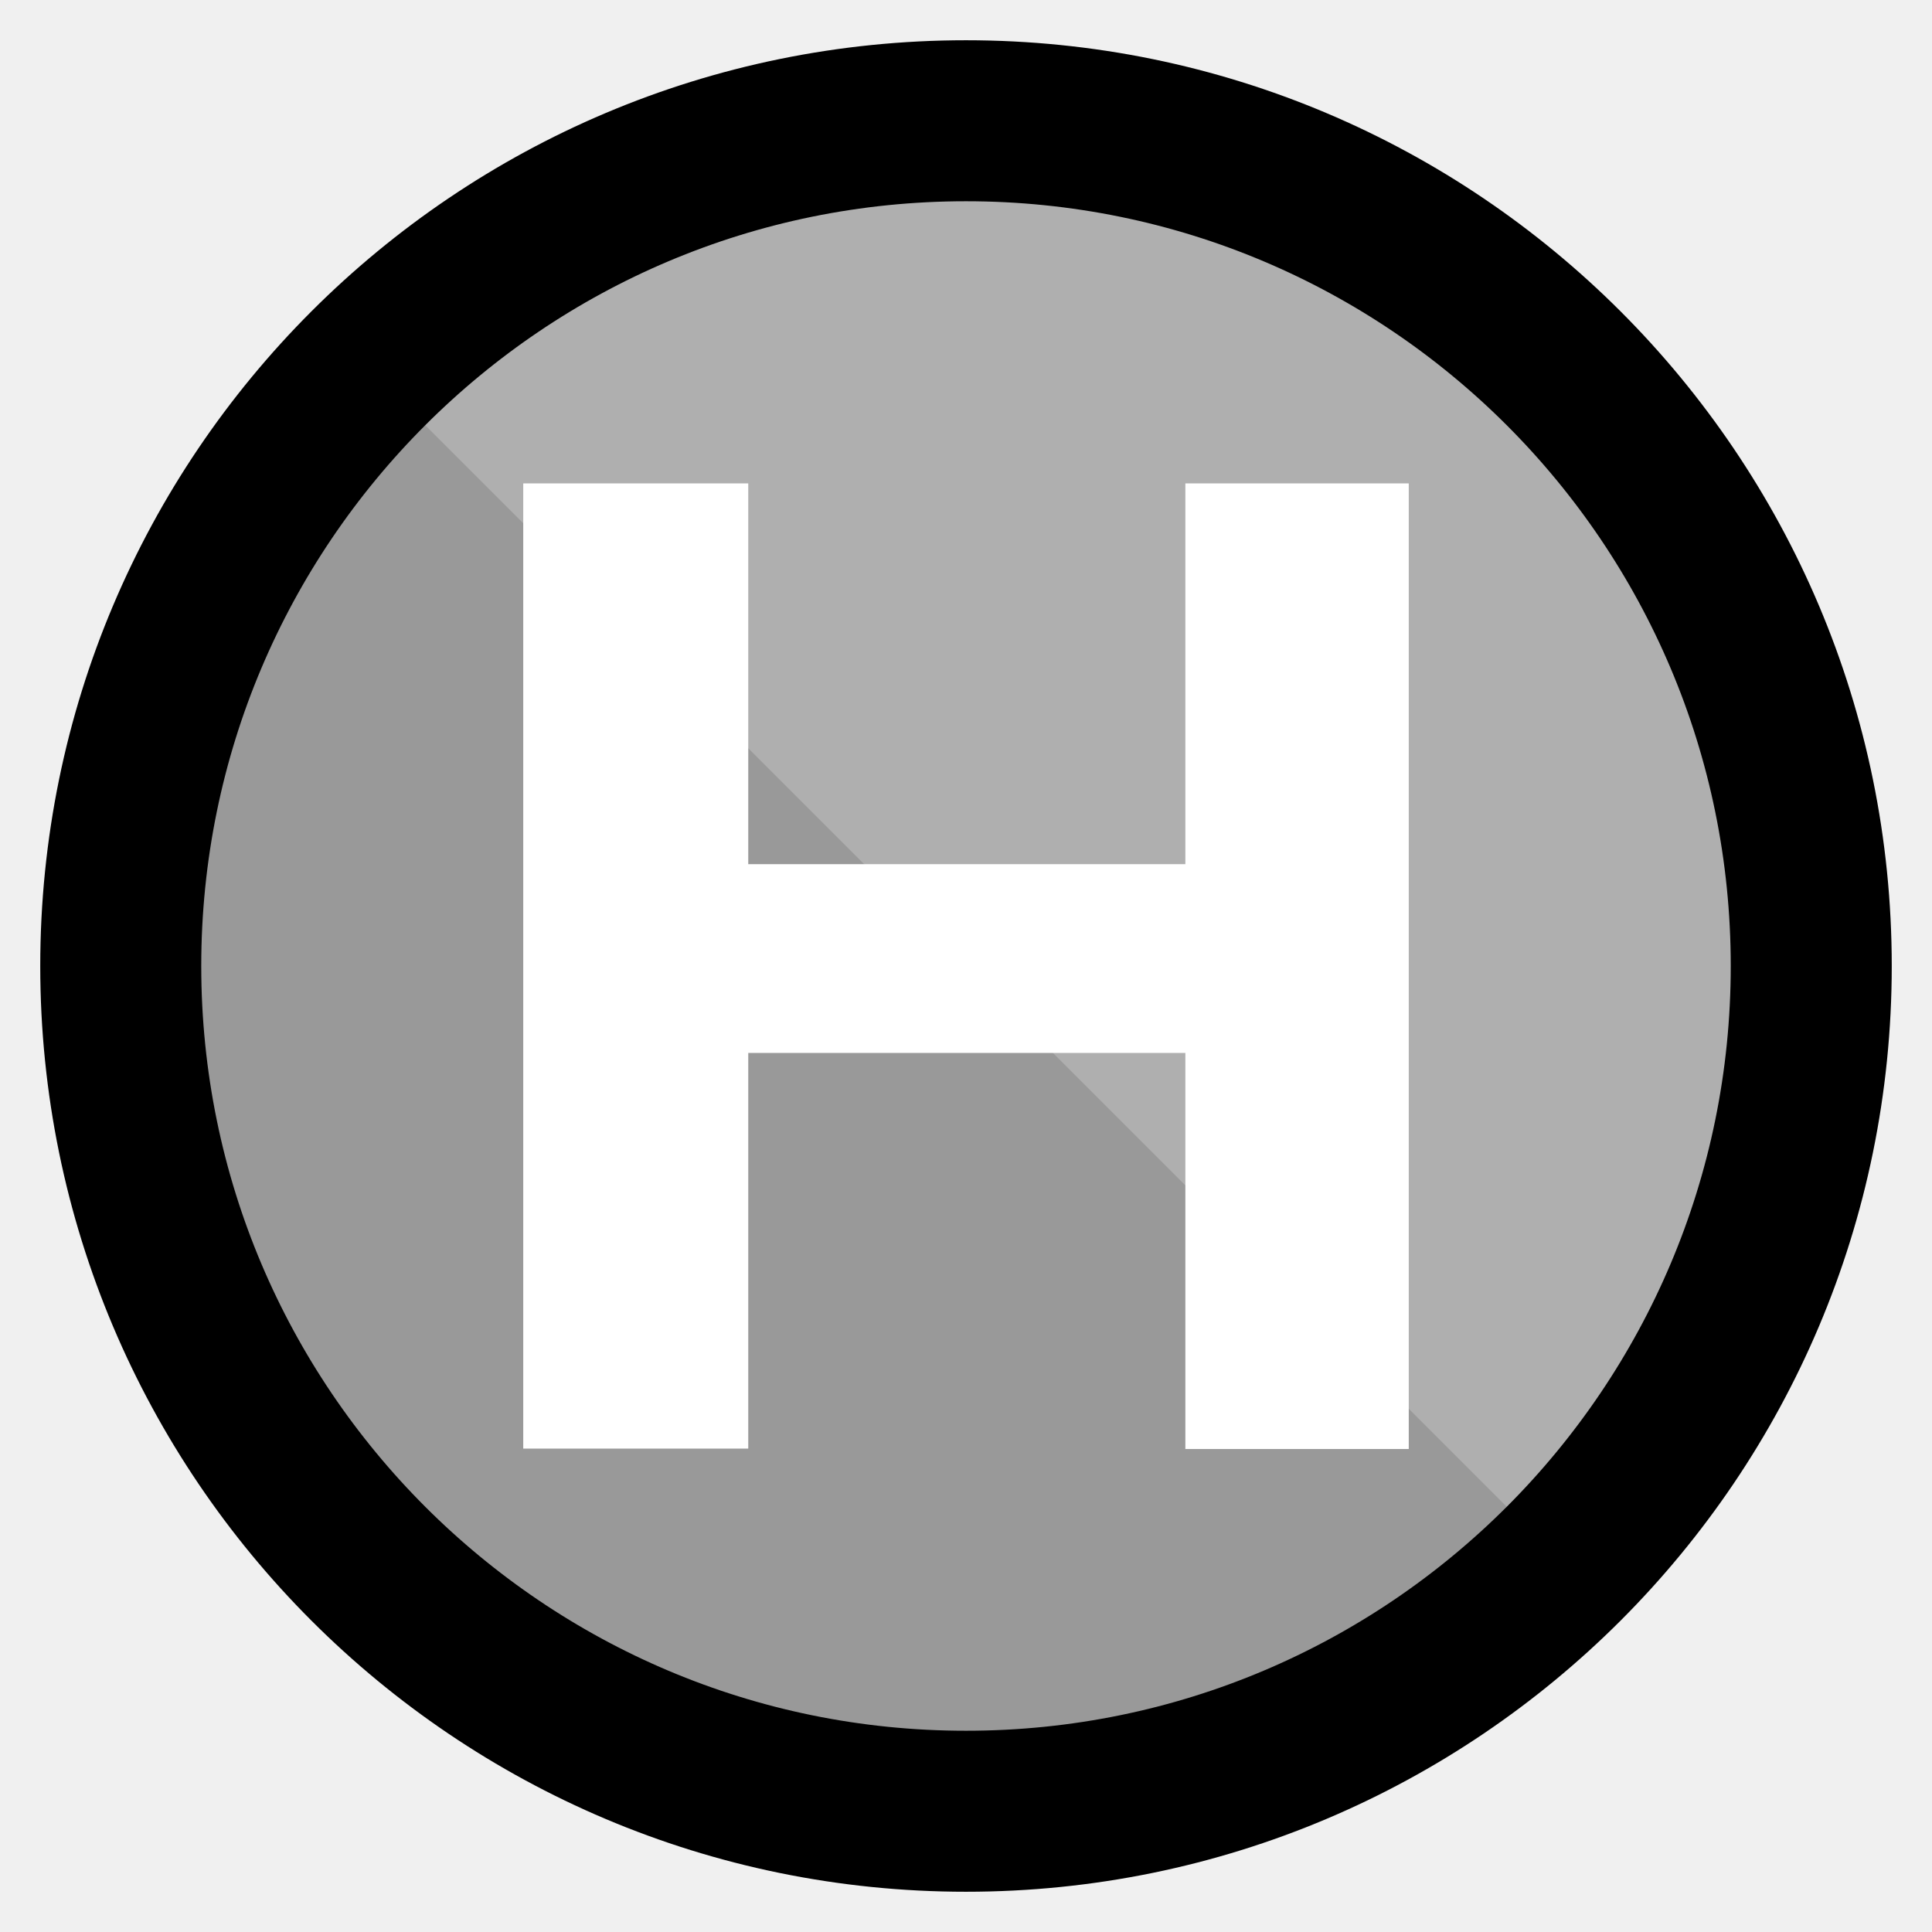
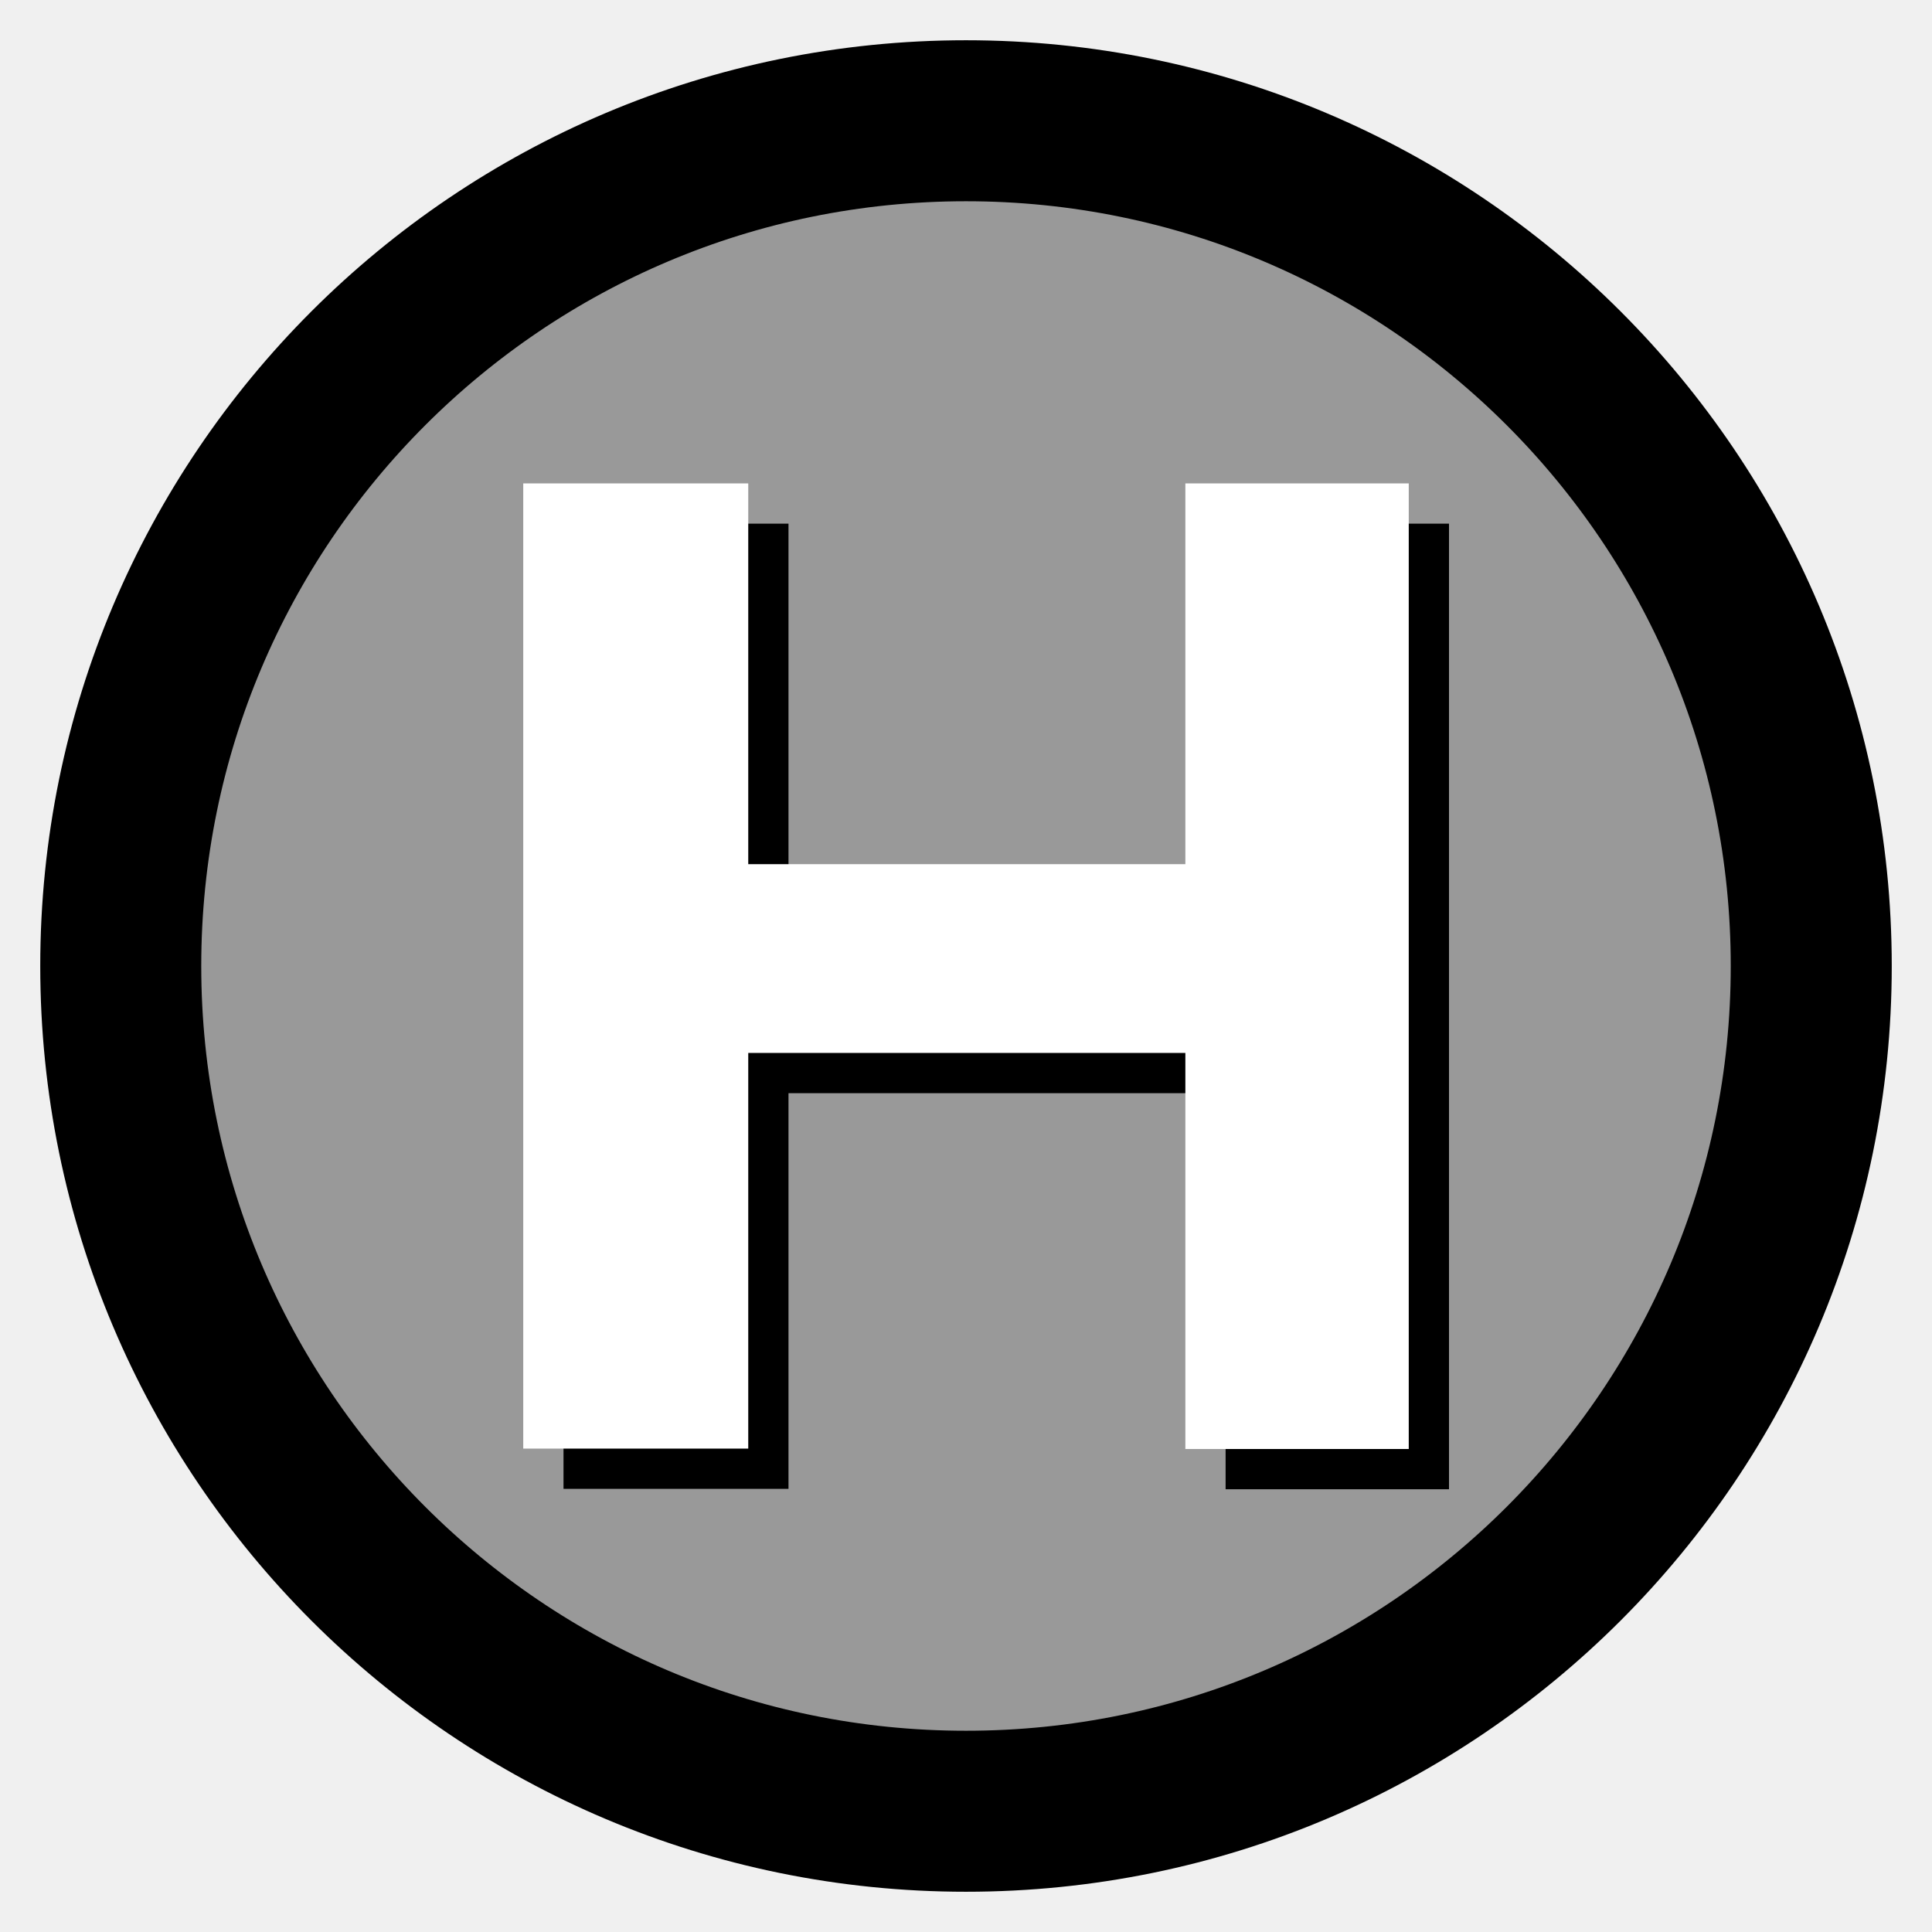
<svg xmlns="http://www.w3.org/2000/svg" version="1.1" id="Layer_1" x="0px" y="0px" viewBox="0 0 48 48" style="enable-background:new 0 0 48 48;" xml:space="preserve">
  <style type="text/css">
- 		.st0 {
- 			fill: #999999;
- 		}
- 
- 		.st1 {
- 			fill: #AFAFAF;
- 		}
- 
- 		.st2 {
- 			fill: none;
- 			stroke: #000000;
- 			stroke-width: 4;
- 			stroke-miterlimit: 10;
- 		}
- 
- 		.st3 {
- 			fill: #FFFFFF;
- 		}
- 	</style>
+ 	.st0{fill:#999999;}
+ 	.st1{fill:none;stroke:#000000;stroke-width:4;stroke-miterlimit:10;}
+ 	.st2{fill:#FFFFFF;}
+ </style>
  <circle class="st0" cx="24" cy="24" r="21" />
-   <path class="st1" d="M38.85,38.85c8.2-8.2,8.2-21.5,0-29.7s-21.5-8.2-29.7,0L38.85,38.85z" />
-   <circle class="st2" cx="24" cy="24" r="21" />
+   <circle class="st1" cx="24" cy="24" r="21" />
  <g>
-     <path class="st3" d="M18.59,35.99H13V12.01h5.59V35.99z M29.86,26.16H18.14v-4.69h11.72V26.16z M29.45,12.01H35v23.99h-5.55V12.01z   " />
+     <path d="M19.59,36.99H14V13.01h5.59V36.99z M30.86,27.16H19.14v-4.69h11.72V27.16z M30.45,13.01H36V37h-5.55V13.01z" />
+   </g>
+   <g>
+     <path class="st2" d="M18.59,35.99H13V12.01h5.59V35.99z M29.86,26.16H18.14v-4.69h11.72V26.16z M29.45,12.01H35V36h-5.55V12.01z" />
  </g>
</svg>
